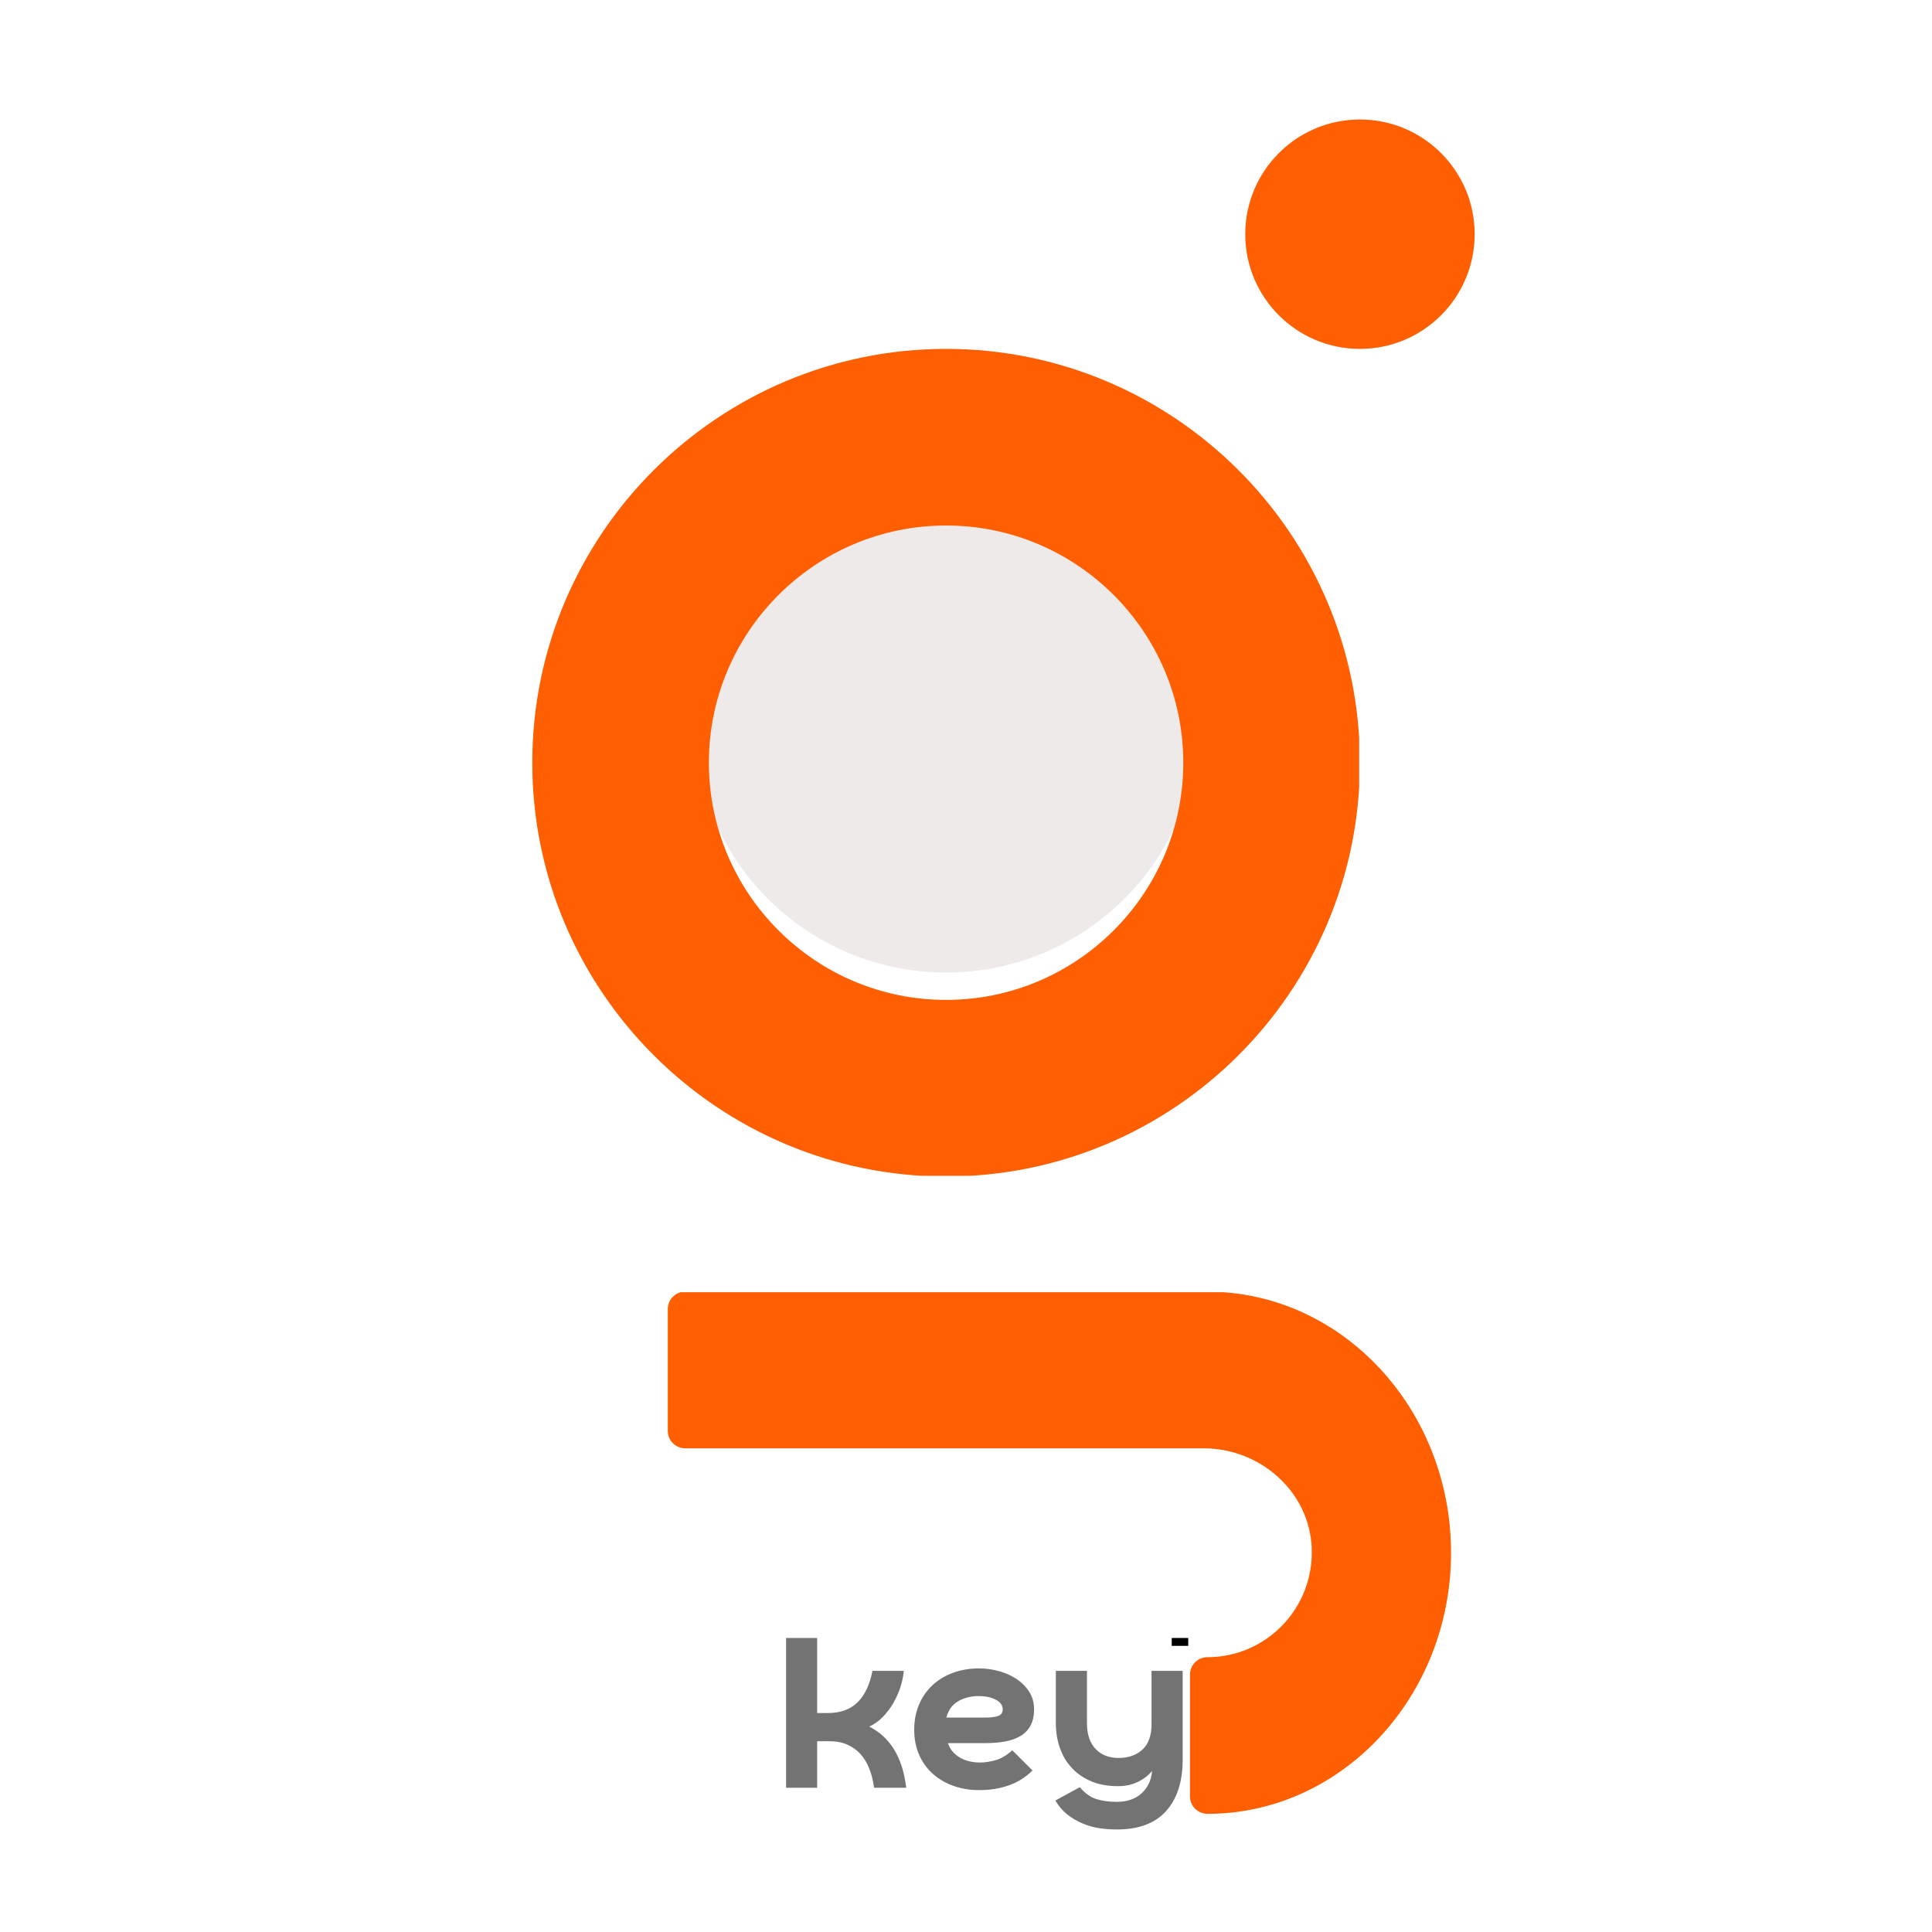
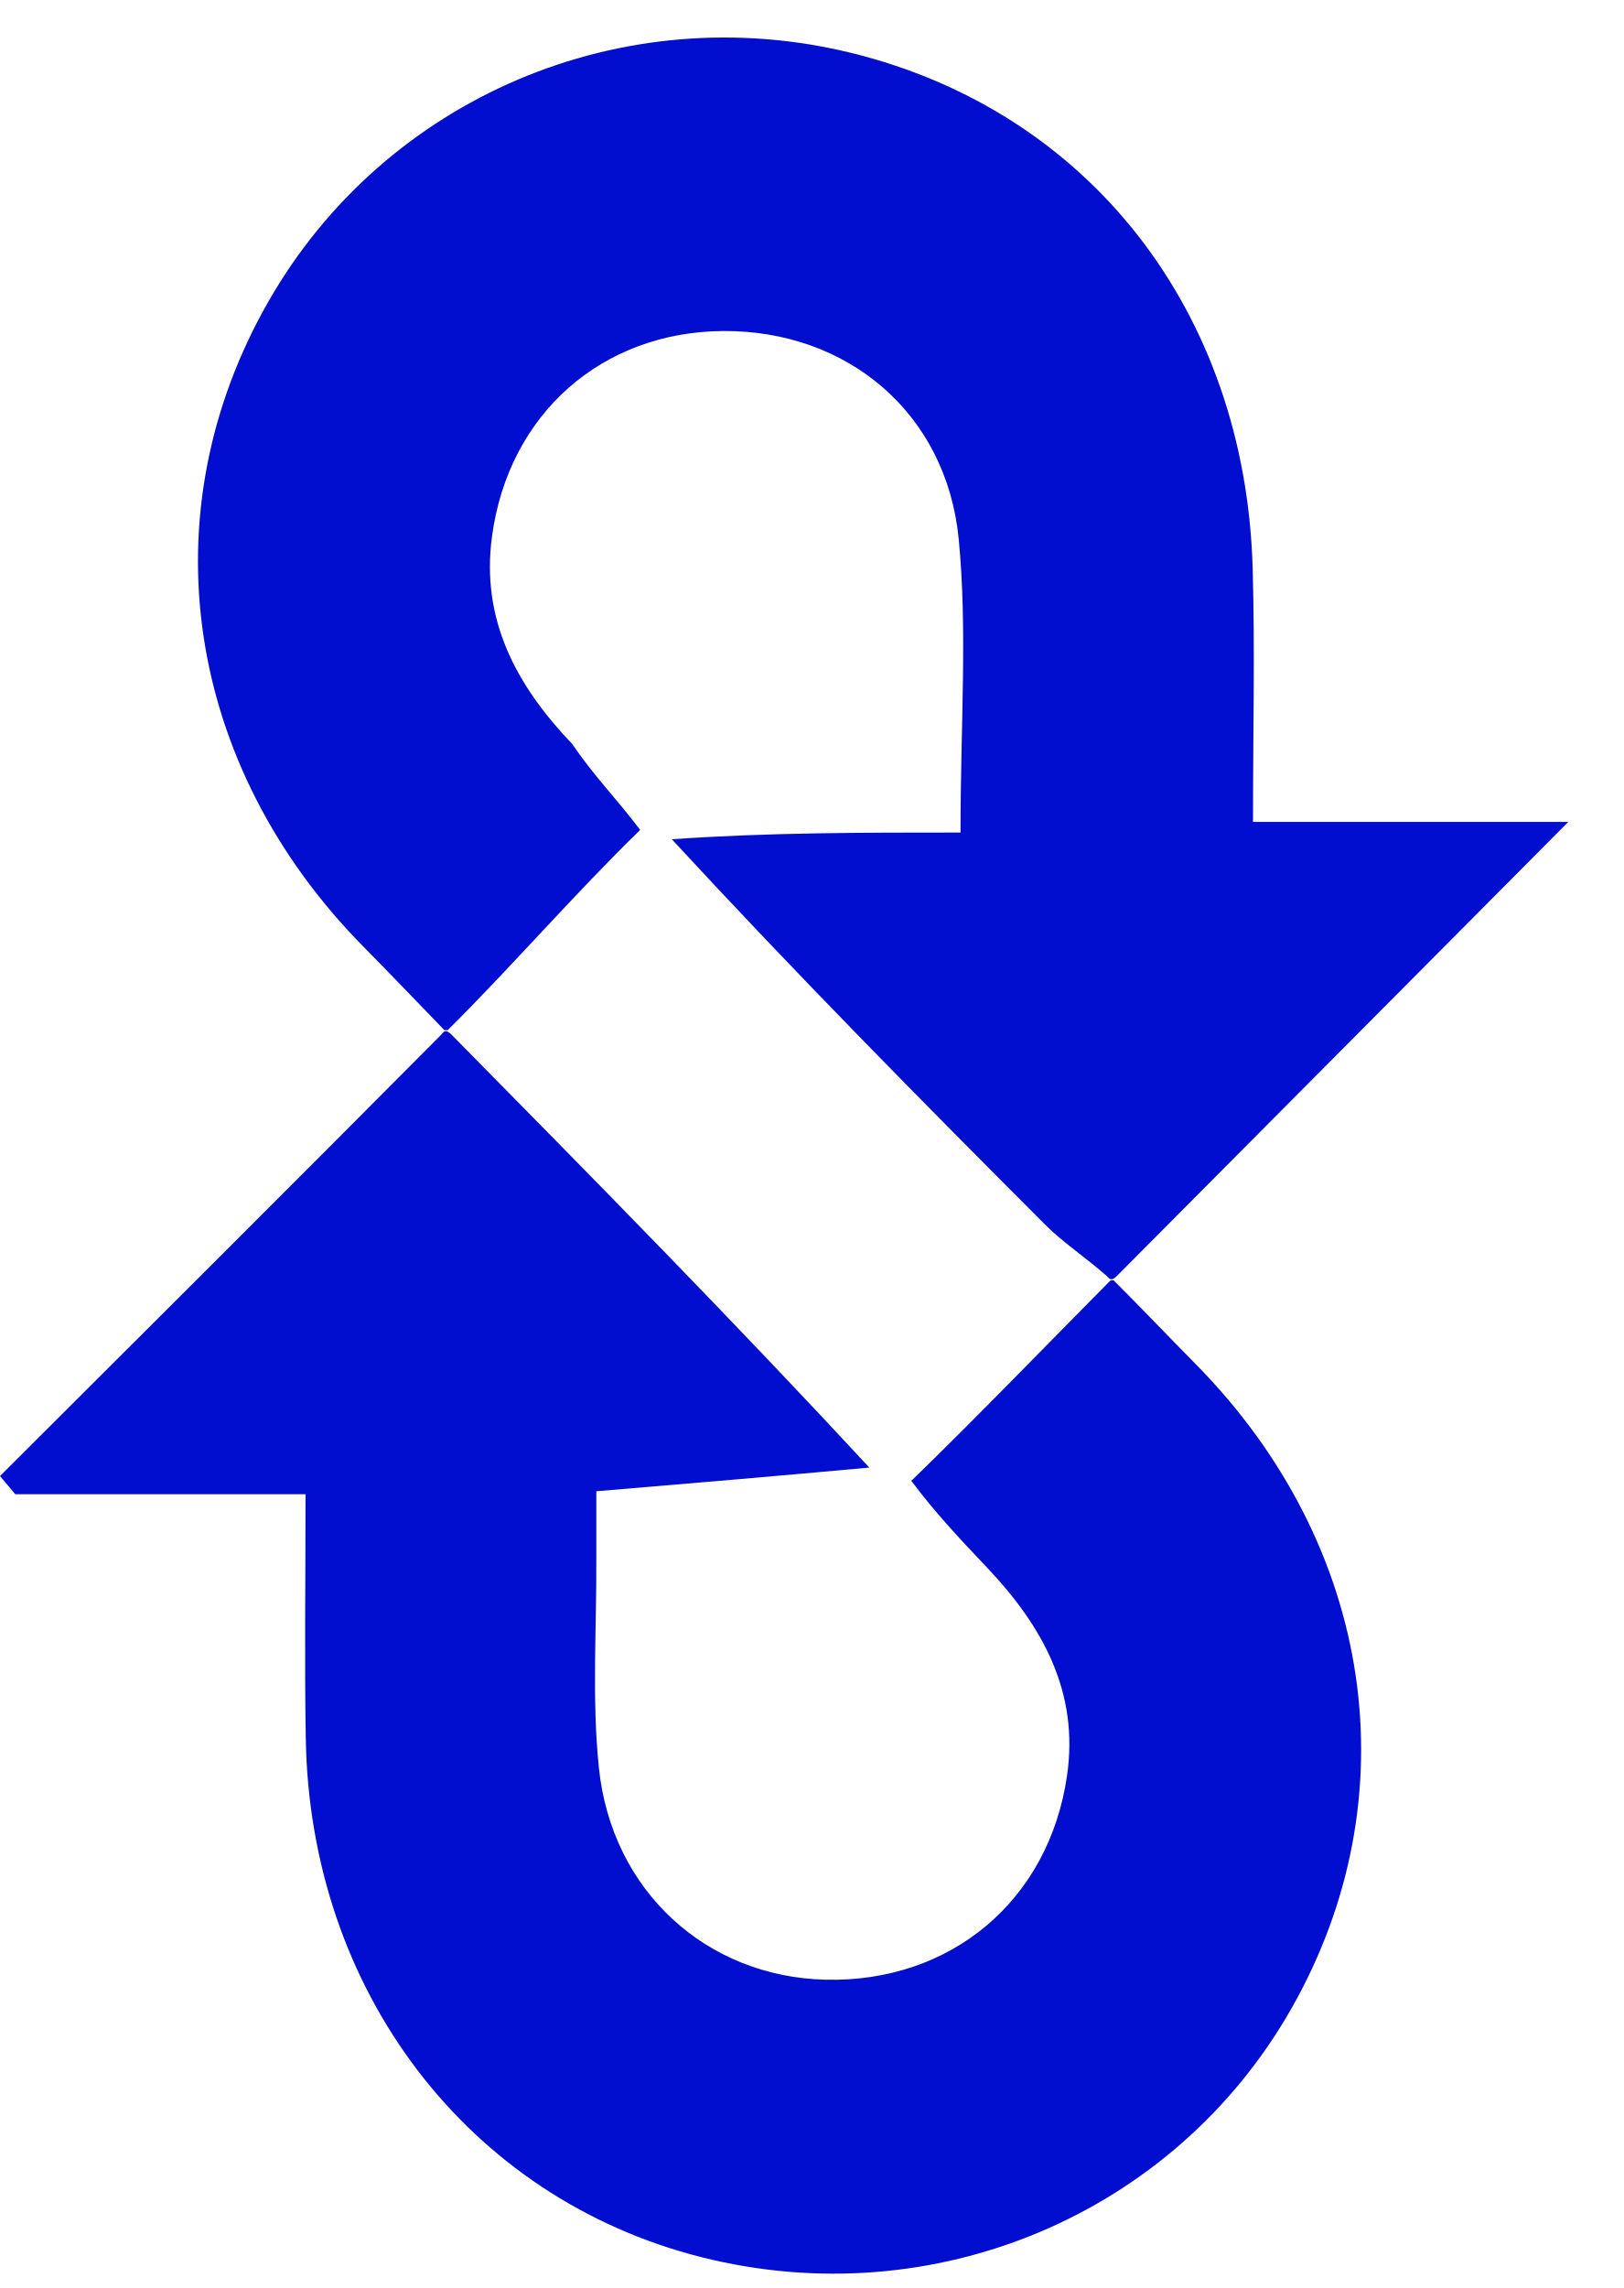
- <svg xmlns="http://www.w3.org/2000/svg" width="500" zoomAndPan="magnify" viewBox="0 0 375 375" height="500" preserveAspectRatio="xMidYMid meet" version="1.0">
-   <defs>
-     <clipPath id="20759c7a79">
-       <path d="M 241.703 23.195 L 286.23 23.195 L 286.23 67.719 L 241.703 67.719 Z M 241.703 23.195 " clip-rule="nonzero" />
-     </clipPath>
-     <clipPath id="1df9700d6c">
-       <path d="M 263.965 23.195 C 251.672 23.195 241.703 33.16 241.703 45.457 C 241.703 57.75 251.672 67.719 263.965 67.719 C 276.262 67.719 286.23 57.75 286.23 45.457 C 286.23 33.16 276.262 23.195 263.965 23.195 Z M 263.965 23.195 " clip-rule="nonzero" />
-     </clipPath>
-     <clipPath id="8cf3e97af9">
-       <path d="M 134.672 90.824 L 232.609 90.824 L 232.609 188.762 L 134.672 188.762 Z M 134.672 90.824 " clip-rule="nonzero" />
-     </clipPath>
-     <clipPath id="01b486fa4a">
-       <path d="M 183.641 90.824 C 156.598 90.824 134.672 112.75 134.672 139.793 C 134.672 166.836 156.598 188.762 183.641 188.762 C 210.684 188.762 232.609 166.836 232.609 139.793 C 232.609 112.75 210.684 90.824 183.641 90.824 Z M 183.641 90.824 " clip-rule="nonzero" />
-     </clipPath>
-     <clipPath id="90780c9d87">
-       <path d="M 129.57 250.816 L 281.82 250.816 L 281.82 352.066 L 129.57 352.066 Z M 129.57 250.816 " clip-rule="nonzero" />
-     </clipPath>
-     <clipPath id="3e7033ebb0">
-       <path d="M 152 317.934 L 176 317.934 L 176 348 L 152 348 Z M 152 317.934 " clip-rule="nonzero" />
-     </clipPath>
-     <clipPath id="19071b7913">
-       <path d="M 227 317.934 L 231 317.934 L 231 320 L 227 320 Z M 227 317.934 " clip-rule="nonzero" />
-     </clipPath>
-     <clipPath id="0b786cf2ba">
-       <path d="M 103.316 67.719 L 263.816 67.719 L 263.816 228.219 L 103.316 228.219 Z M 103.316 67.719 " clip-rule="nonzero" />
-     </clipPath>
-   </defs>
-   <g clip-path="url(#20759c7a79)">
-     <g clip-path="url(#1df9700d6c)">
-       <path fill="#ff5f00" d="M 241.703 23.195 L 286.23 23.195 L 286.23 67.719 L 241.703 67.719 Z M 241.703 23.195 " fill-opacity="1" fill-rule="nonzero" />
-     </g>
-   </g>
-   <g clip-path="url(#8cf3e97af9)">
-     <g clip-path="url(#01b486fa4a)">
-       <path fill="#edeae9" d="M 134.672 90.824 L 232.609 90.824 L 232.609 188.762 L 134.672 188.762 Z M 134.672 90.824 " fill-opacity="1" fill-rule="nonzero" />
-     </g>
-   </g>
-   <g clip-path="url(#90780c9d87)">
-     <path fill="#ff5f00" d="M 129.617 254.09 L 129.617 277.738 C 129.617 279.605 131.129 281.117 132.992 281.117 L 233.641 281.117 C 244.602 281.117 254.172 289.516 254.602 300.473 C 255.055 312.086 245.852 321.66 234.348 321.66 C 232.484 321.66 230.973 323.172 230.973 325.039 L 230.973 348.688 C 230.973 350.578 232.527 352.07 234.418 352.066 C 260.465 352.031 281.648 329.309 281.648 301.391 C 281.648 273.445 260.43 250.711 234.348 250.711 L 132.992 250.711 C 131.129 250.711 129.617 252.227 129.617 254.09 Z M 129.617 254.09 " fill-opacity="1" fill-rule="nonzero" />
-   </g>
-   <path fill="#737373" d="M 223.617 343.746 C 223.477 345.504 222.812 346.941 221.609 348.059 C 220.406 349.176 218.785 349.738 216.762 349.738 C 215.246 349.738 213.922 349.559 212.785 349.191 C 211.652 348.828 210.586 348.066 209.582 346.898 L 204.84 349.48 C 205.496 350.578 206.27 351.48 207.16 352.188 C 208.059 352.891 209.027 353.469 210.078 353.91 C 211.125 354.363 212.223 354.672 213.375 354.848 C 214.527 355.012 215.68 355.098 216.812 355.098 C 221.035 355.098 224.223 353.902 226.352 351.512 C 228.488 349.125 229.555 345.801 229.555 341.531 L 229.555 324.305 L 223.512 324.305 L 223.512 334.668 C 223.512 336.875 222.922 338.512 221.738 339.602 C 220.551 340.684 219.012 341.219 217.113 341.219 C 215.262 341.219 213.773 340.641 212.656 339.473 C 211.539 338.301 210.977 336.633 210.977 334.469 L 210.977 324.305 L 204.941 324.305 L 204.941 334.469 C 204.941 336.18 205.203 337.781 205.715 339.262 C 206.234 340.742 206.996 342.035 208.016 343.133 C 209.027 344.234 210.285 345.098 211.781 345.738 C 213.27 346.371 215.004 346.691 216.969 346.691 C 218.438 346.691 219.738 346.414 220.863 345.867 C 221.98 345.316 222.898 344.613 223.617 343.746 Z M 223.617 343.746 " fill-opacity="1" fill-rule="nonzero" />
-   <path fill="#737373" d="M 183.992 338.336 L 191.273 338.336 C 192.648 338.336 193.914 338.234 195.066 338.027 C 196.219 337.816 197.211 337.461 198.051 336.969 C 198.902 336.469 199.551 335.801 200.016 334.953 C 200.477 334.113 200.711 333.055 200.711 331.785 C 200.711 330.512 200.406 329.387 199.785 328.398 C 199.168 327.422 198.355 326.598 197.359 325.922 C 196.363 325.258 195.23 324.738 193.957 324.383 C 192.684 324.02 191.379 323.836 190.035 323.836 C 188.211 323.836 186.52 324.121 184.98 324.684 C 183.43 325.258 182.098 326.062 180.98 327.109 C 179.863 328.164 178.988 329.422 178.375 330.875 C 177.75 332.336 177.449 333.965 177.449 335.758 C 177.449 337.539 177.762 339.16 178.402 340.605 C 179.031 342.051 179.926 343.281 181.059 344.293 C 182.191 345.305 183.535 346.094 185.082 346.641 C 186.625 347.191 188.297 347.461 190.086 347.461 C 192.148 347.461 194.062 347.16 195.809 346.535 C 197.566 345.922 199.098 344.953 200.406 343.645 L 196.484 339.73 C 195.379 340.727 194.285 341.367 193.203 341.66 C 192.121 341.957 191.137 342.102 190.242 342.102 C 188.695 342.102 187.371 341.773 186.27 341.117 C 185.172 340.469 184.41 339.539 183.992 338.336 Z M 191.48 333.375 L 183.691 333.375 C 184.062 331.941 184.832 330.875 185.984 330.207 C 187.137 329.531 188.484 329.203 190.035 329.203 C 191.273 329.203 192.348 329.438 193.258 329.898 C 194.164 330.363 194.625 330.988 194.625 331.785 C 194.625 332.434 194.32 332.867 193.723 333.074 C 193.117 333.281 192.375 333.375 191.48 333.375 Z M 191.48 333.375 " fill-opacity="1" fill-rule="nonzero" />
-   <g clip-path="url(#3e7033ebb0)">
-     <path fill="#737373" d="M 175.43 324.305 L 169.344 324.305 C 168.824 326.98 167.863 329.023 166.453 330.418 C 165.043 331.809 163.105 332.504 160.629 332.504 L 158.609 332.504 L 158.609 316.973 L 152.578 316.973 L 152.578 347.004 L 158.609 347.004 L 158.609 337.973 L 161.035 337.973 C 162.344 337.973 163.5 338.199 164.496 338.641 C 165.492 339.09 166.34 339.715 167.051 340.5 C 167.754 341.289 168.324 342.242 168.746 343.34 C 169.18 344.441 169.484 345.66 169.656 347.004 L 175.898 347.004 C 175.207 341.152 172.816 337.195 168.723 335.133 C 169.691 334.684 170.559 334.07 171.328 333.281 C 172.105 332.484 172.773 331.609 173.344 330.648 C 173.906 329.68 174.375 328.66 174.738 327.578 C 175.094 326.496 175.328 325.402 175.43 324.305 Z M 175.43 324.305 " fill-opacity="1" fill-rule="nonzero" />
-   </g>
-   <g clip-path="url(#19071b7913)">
-     <path fill="#000000" d="M 227.434 307.023 L 230.637 307.023 L 230.637 319.465 L 227.434 319.465 Z M 227.434 307.023 " fill-opacity="1" fill-rule="evenodd" />
-   </g>
-   <g clip-path="url(#0b786cf2ba)">
-     <path fill="#ff5f00" d="M 183.637 228.359 C 139.348 228.359 103.316 192.328 103.316 148.039 C 103.316 103.75 139.348 67.719 183.637 67.719 C 227.926 67.719 263.957 103.75 263.957 148.039 C 263.957 192.328 227.926 228.359 183.637 228.359 Z M 183.637 102 C 158.246 102 137.594 122.652 137.594 148.039 C 137.594 173.426 158.246 194.082 183.637 194.082 C 209.023 194.082 229.676 173.426 229.676 148.039 C 229.676 122.652 209.023 102 183.637 102 Z M 183.637 102 " fill-opacity="1" fill-rule="nonzero" />
-   </g>
+ <svg xmlns="http://www.w3.org/2000/svg" width="22" height="31" viewBox="0 0 22 31" fill="none">
+   <path d="M6.023 13.958C5.659 13.582 5.298 13.203 4.93 12.831C2.501 10.371 1.995 6.954 3.639 4.083C5.218 1.324 8.435 -0.046 11.541 0.718C14.756 1.509 16.874 4.211 16.977 7.688C17.009 8.798 16.982 9.911 16.982 11.136C18.401 11.136 19.708 11.136 21.255 11.136C19.115 13.288 17.155 15.259 15.137 17.288C15.08 17.345 15.05 17.35 15.002 17.29C14.689 17.018 14.4 16.829 14.162 16.59C12.46 14.886 10.768 13.172 9.105 11.371C10.408 11.28 11.679 11.28 13.018 11.28C13.018 9.804 13.113 8.547 12.994 7.31C12.829 5.592 11.479 4.474 9.8 4.485C8.165 4.496 6.892 5.601 6.668 7.269C6.517 8.387 6.989 9.281 7.757 10.082C8.046 10.511 8.361 10.825 8.676 11.245C7.802 12.094 6.893 13.141 6.067 13.958C6.053 13.956 6.023 13.958 6.023 13.958Z" fill="#010ED0" />
+   <path d="M5.98 14.019C6.023 13.958 6.052 13.955 6.115 14.014C8.078 16.004 9.977 17.935 11.782 19.884C10.52 20 9.351 20.099 8.082 20.205C8.082 20.505 8.081 20.809 8.082 21.114C8.087 22.059 8.02 23.01 8.116 23.945C8.287 25.625 9.578 26.784 11.188 26.823C12.878 26.863 14.217 25.758 14.462 24.054C14.624 22.93 14.136 22.037 13.371 21.232C13.003 20.845 12.666 20.485 12.351 20.064C13.226 19.216 14.236 18.169 15.049 17.35C15.049 17.35 15.079 17.345 15.094 17.348C15.473 17.727 15.834 18.106 16.201 18.478C18.626 20.934 19.134 24.352 17.498 27.221C15.908 30.008 12.648 31.378 9.502 30.581C6.342 29.781 4.198 26.974 4.144 23.548C4.126 22.473 4.141 21.396 4.141 20.245C2.76 20.245 1.484 20.245 0.207 20.245C0.138 20.163 0.069 20.081 0 19.999C1.979 18.026 3.958 16.053 5.98 14.019Z" fill="#010ED0" />
</svg>
